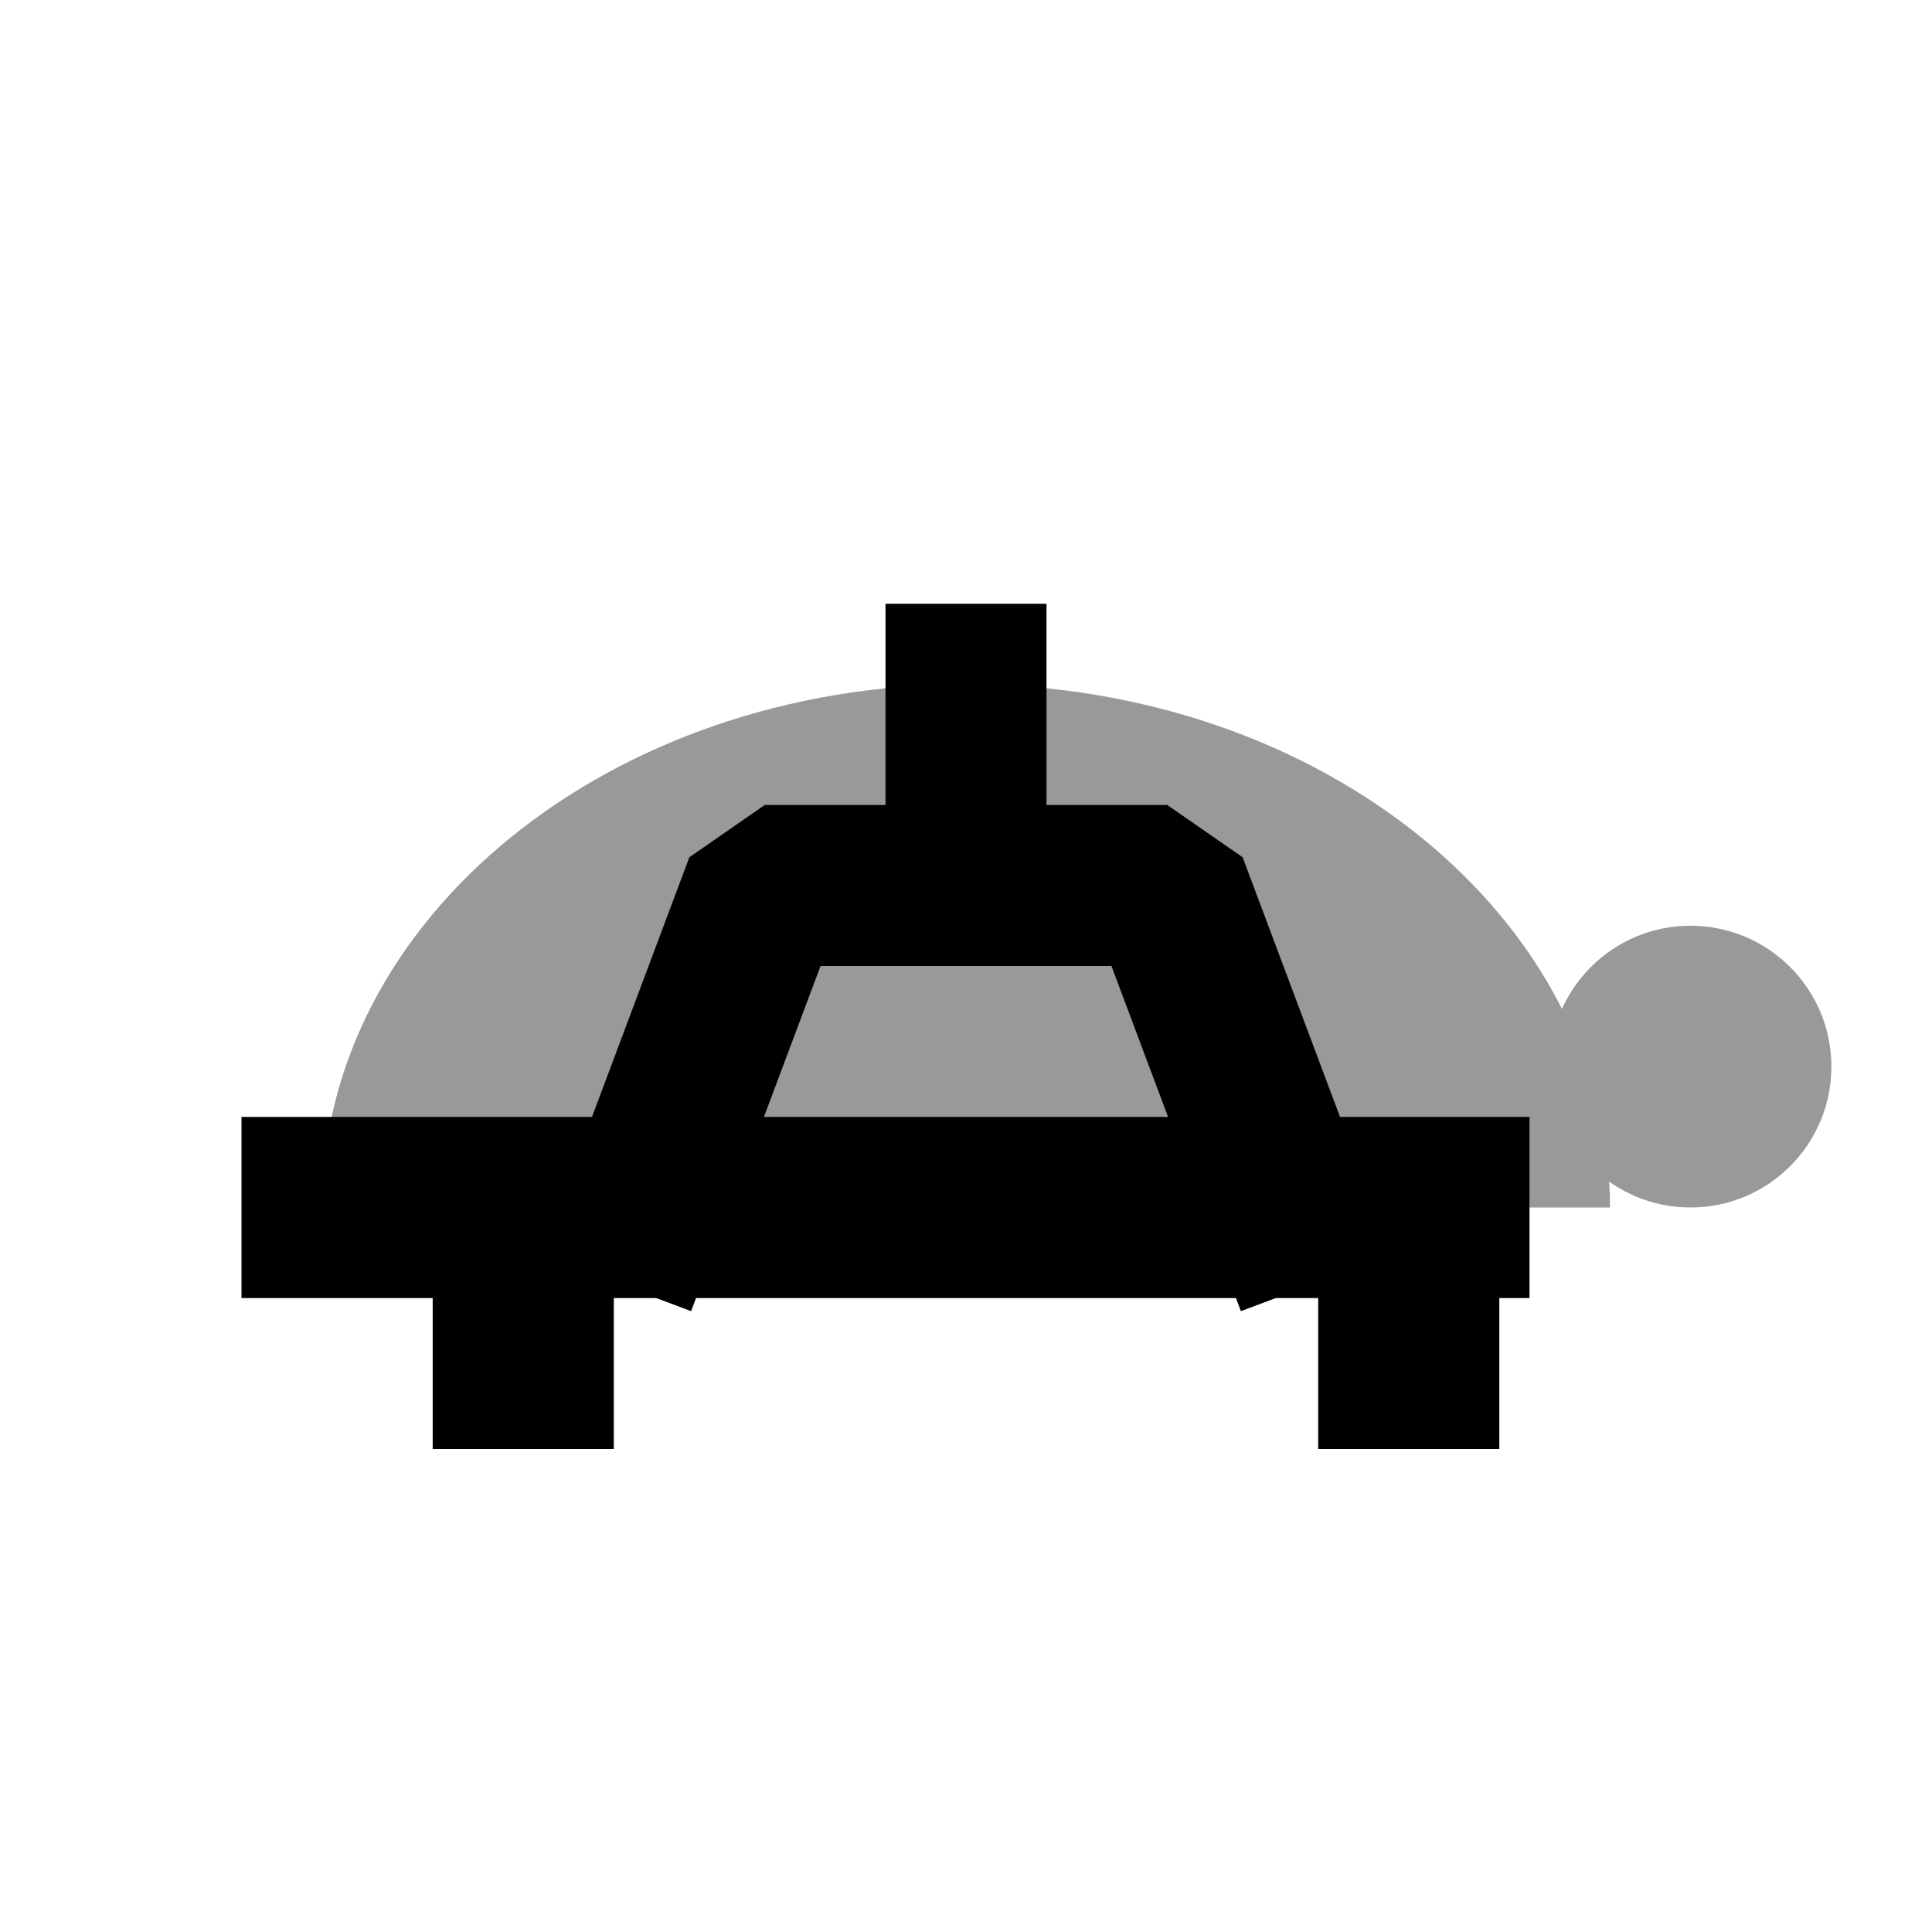
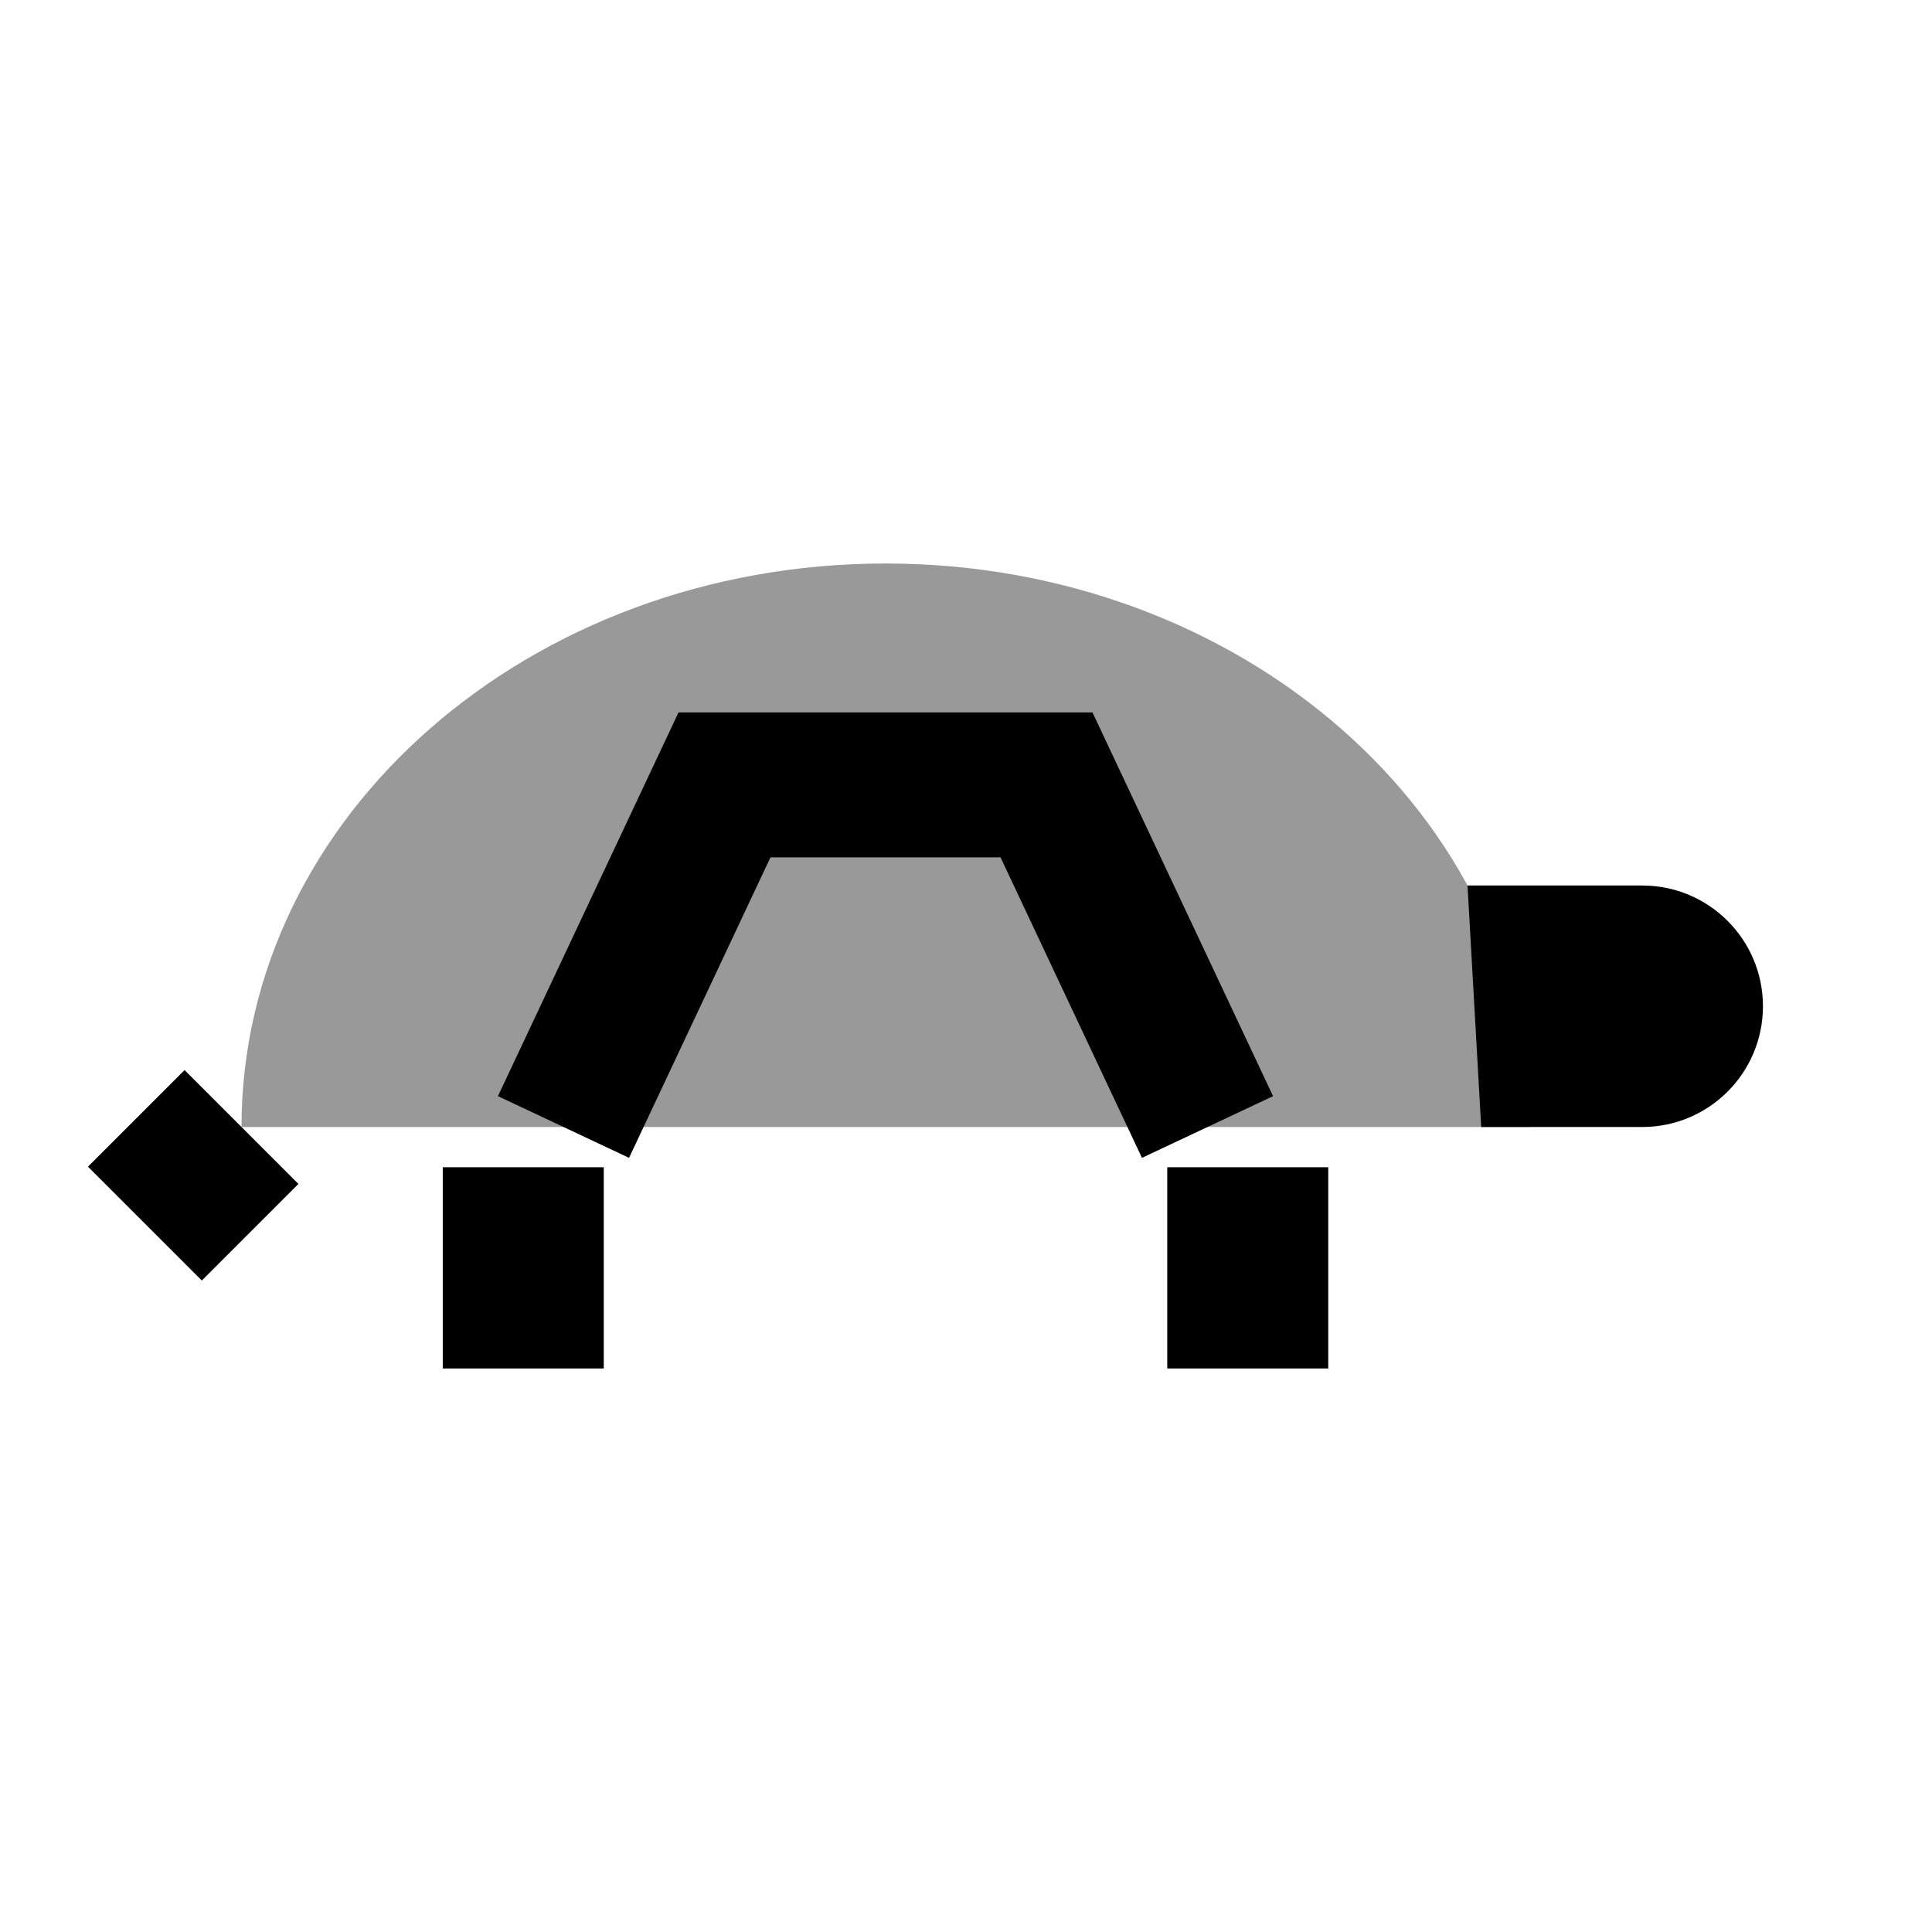
<svg xmlns="http://www.w3.org/2000/svg" viewBox="0 0 24 24" fill="currentColor" fill-rule="evenodd">
  <g class="ff-secondary" opacity=".4">
-     <path d="M4 15a8 6.5 0 0 1 16 0z" />
-     <path d="M19.25 13.25a1.75 1.75 0 1 0 3.5 0a1.75 1.75 0 1 0 -3.5 0z" />
+     <path d="M3 14a8 7 0 0 1 16 0z" />
  </g>
  <g class="ff-primary">
-     <path fill="none" stroke="currentColor" stroke-width="2" stroke-linecap="square" stroke-linejoin="bevel" d="M8 15l1.5-4h5l1.5 4M12 8.5V11" />
-     <path fill="none" stroke="currentColor" stroke-width="2.25" stroke-linecap="butt" stroke-linejoin="miter" d="M3 15h16M6.5 15v3M17.5 15v3" />
+     <path d="M18.23 11H20.4a1.5 1.5 0 0 1 0 3H18.4z" />
+     <path fill="none" stroke="currentColor" stroke-width="2" stroke-linecap="butt" stroke-linejoin="miter" d="M6.5 14.5v2.5M15.5 14.5v2.5M3 14l-1.2 1.2" />
+     <path fill="none" stroke="currentColor" stroke-width="1.8" stroke-linecap="butt" stroke-linejoin="miter" d="M7 14l2-4.25h4l2 4.25" />
  </g>
</svg>
